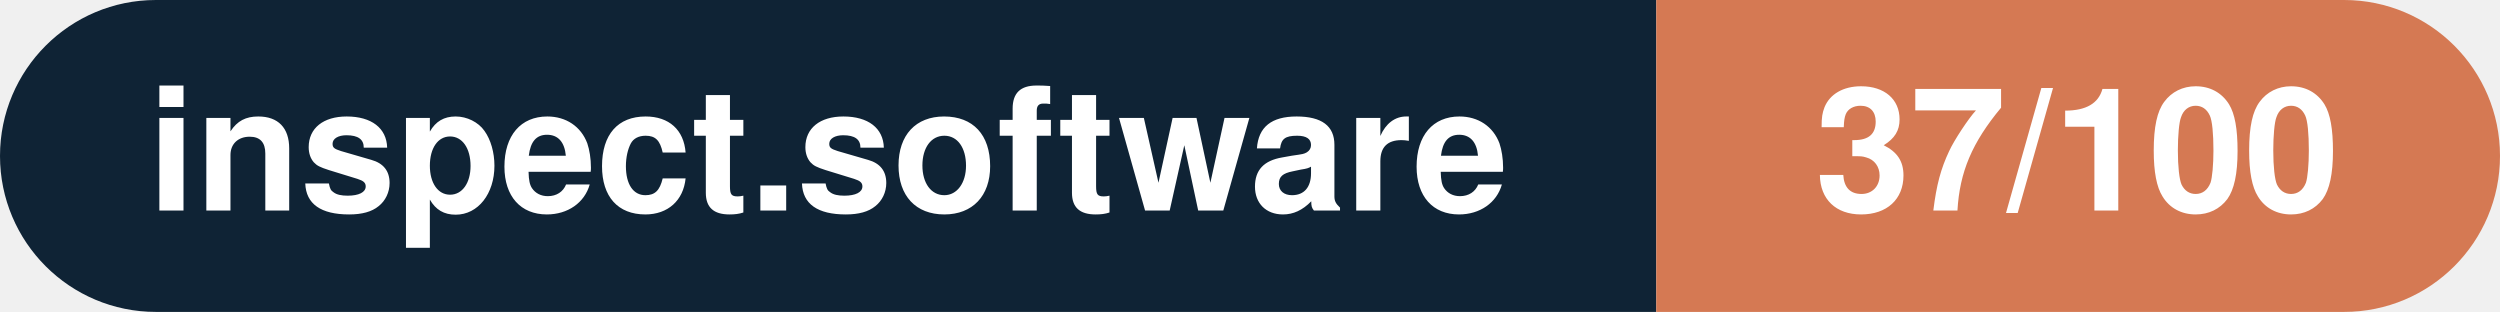
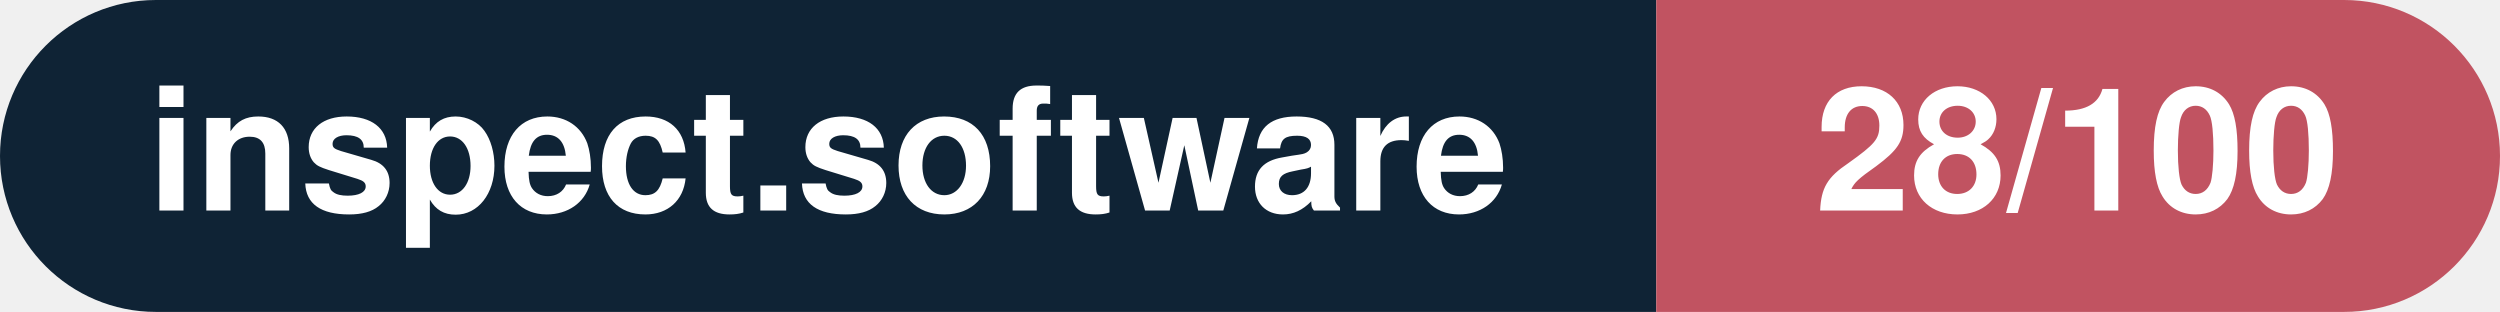
- <svg xmlns="http://www.w3.org/2000/svg" width="160.3" height="20" viewBox="0 0 160.3 20" role="img" aria-label="inspect.software: 37/100">
+ <svg xmlns="http://www.w3.org/2000/svg" width="160.3" height="20" viewBox="0 0 160.3 20" role="img" aria-label="inspect.software: 28/100">
  <clipPath id="rnd">
    <rect width="160.3" height="20" rx="10.0" fill="#fff" />
  </clipPath>
  <g clip-path="url(#rnd)">
    <rect width="106.2" height="20" fill="#0f2335" />
-     <rect x="106.2" width="54.1" height="20" fill="#d57953" />
+     <rect x="106.2" width="54.1" height="20" fill="#c15361" />
  </g>
  <g fill="#fff" text-anchor="middle" font-family="Helvetica Neue,Helvetica,Arial,sans-serif" font-size="11">
    <text x="53.1" y="13.5" font-weight="600">inspect.software</text>
-     <text x="133.2" y="13.5" font-weight="700">37/100</text>
+     <text x="133.2" y="13.5" font-weight="700">28/100</text>
  </g>
</svg>
